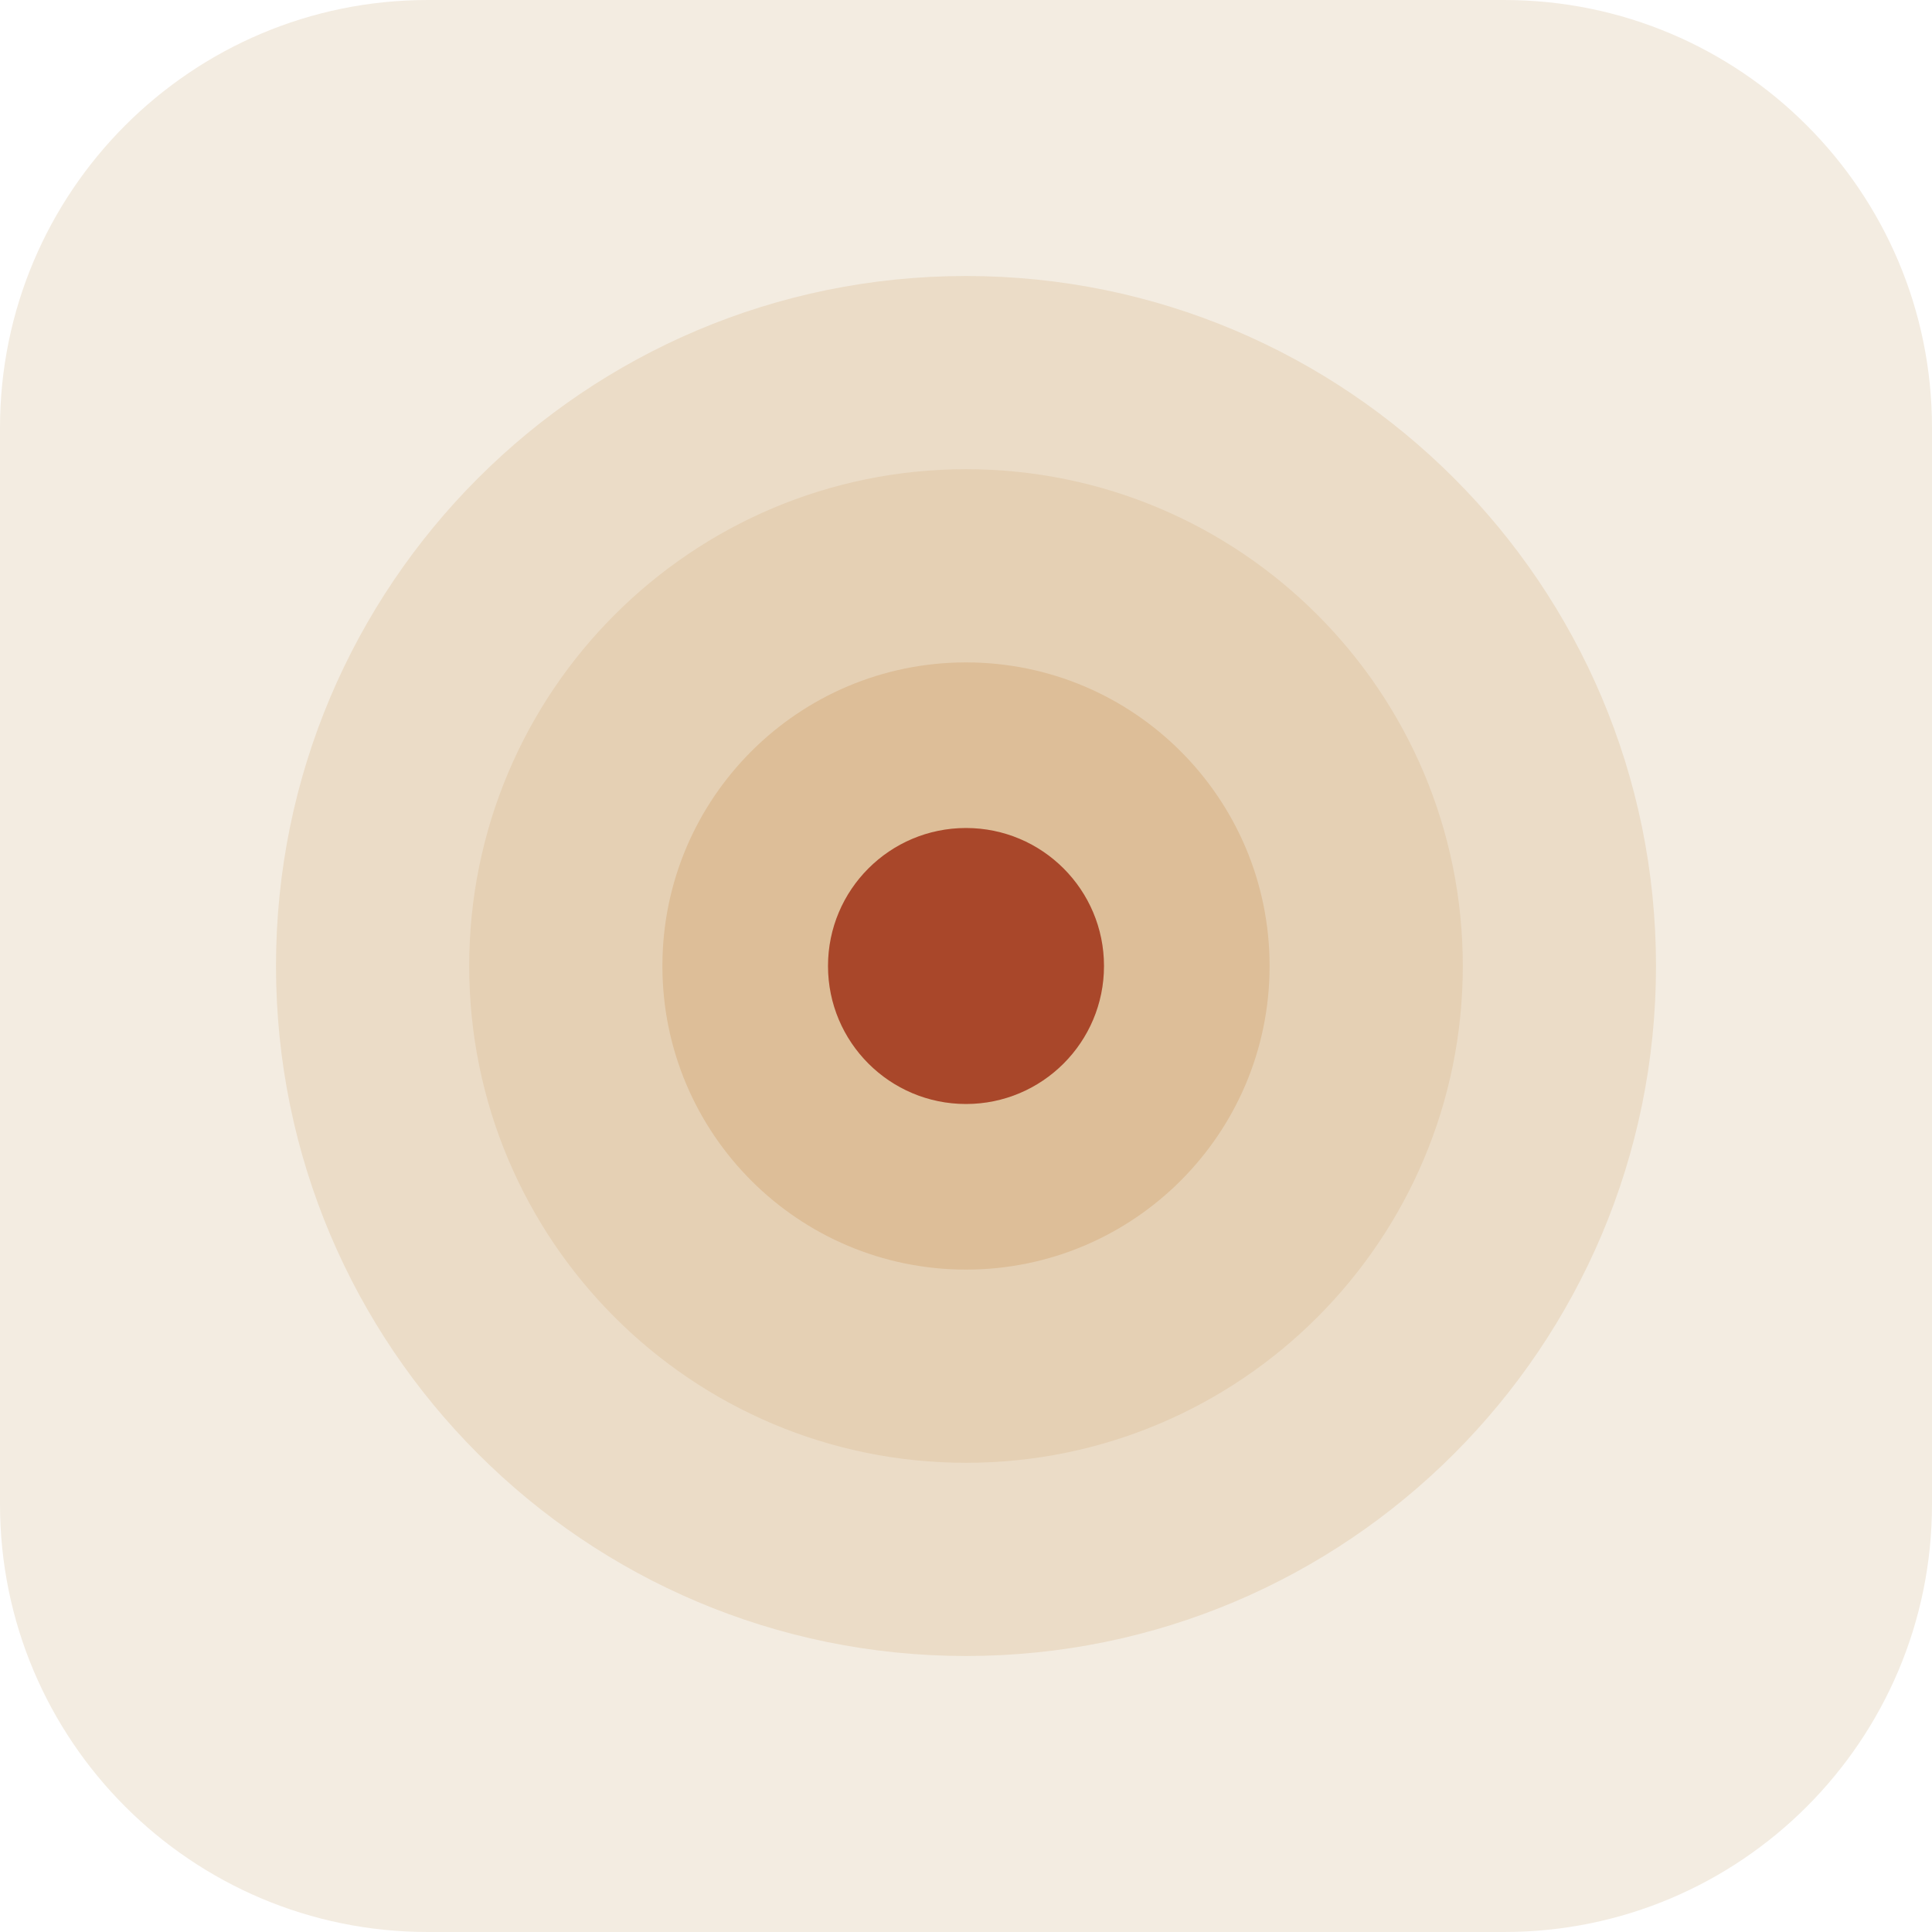
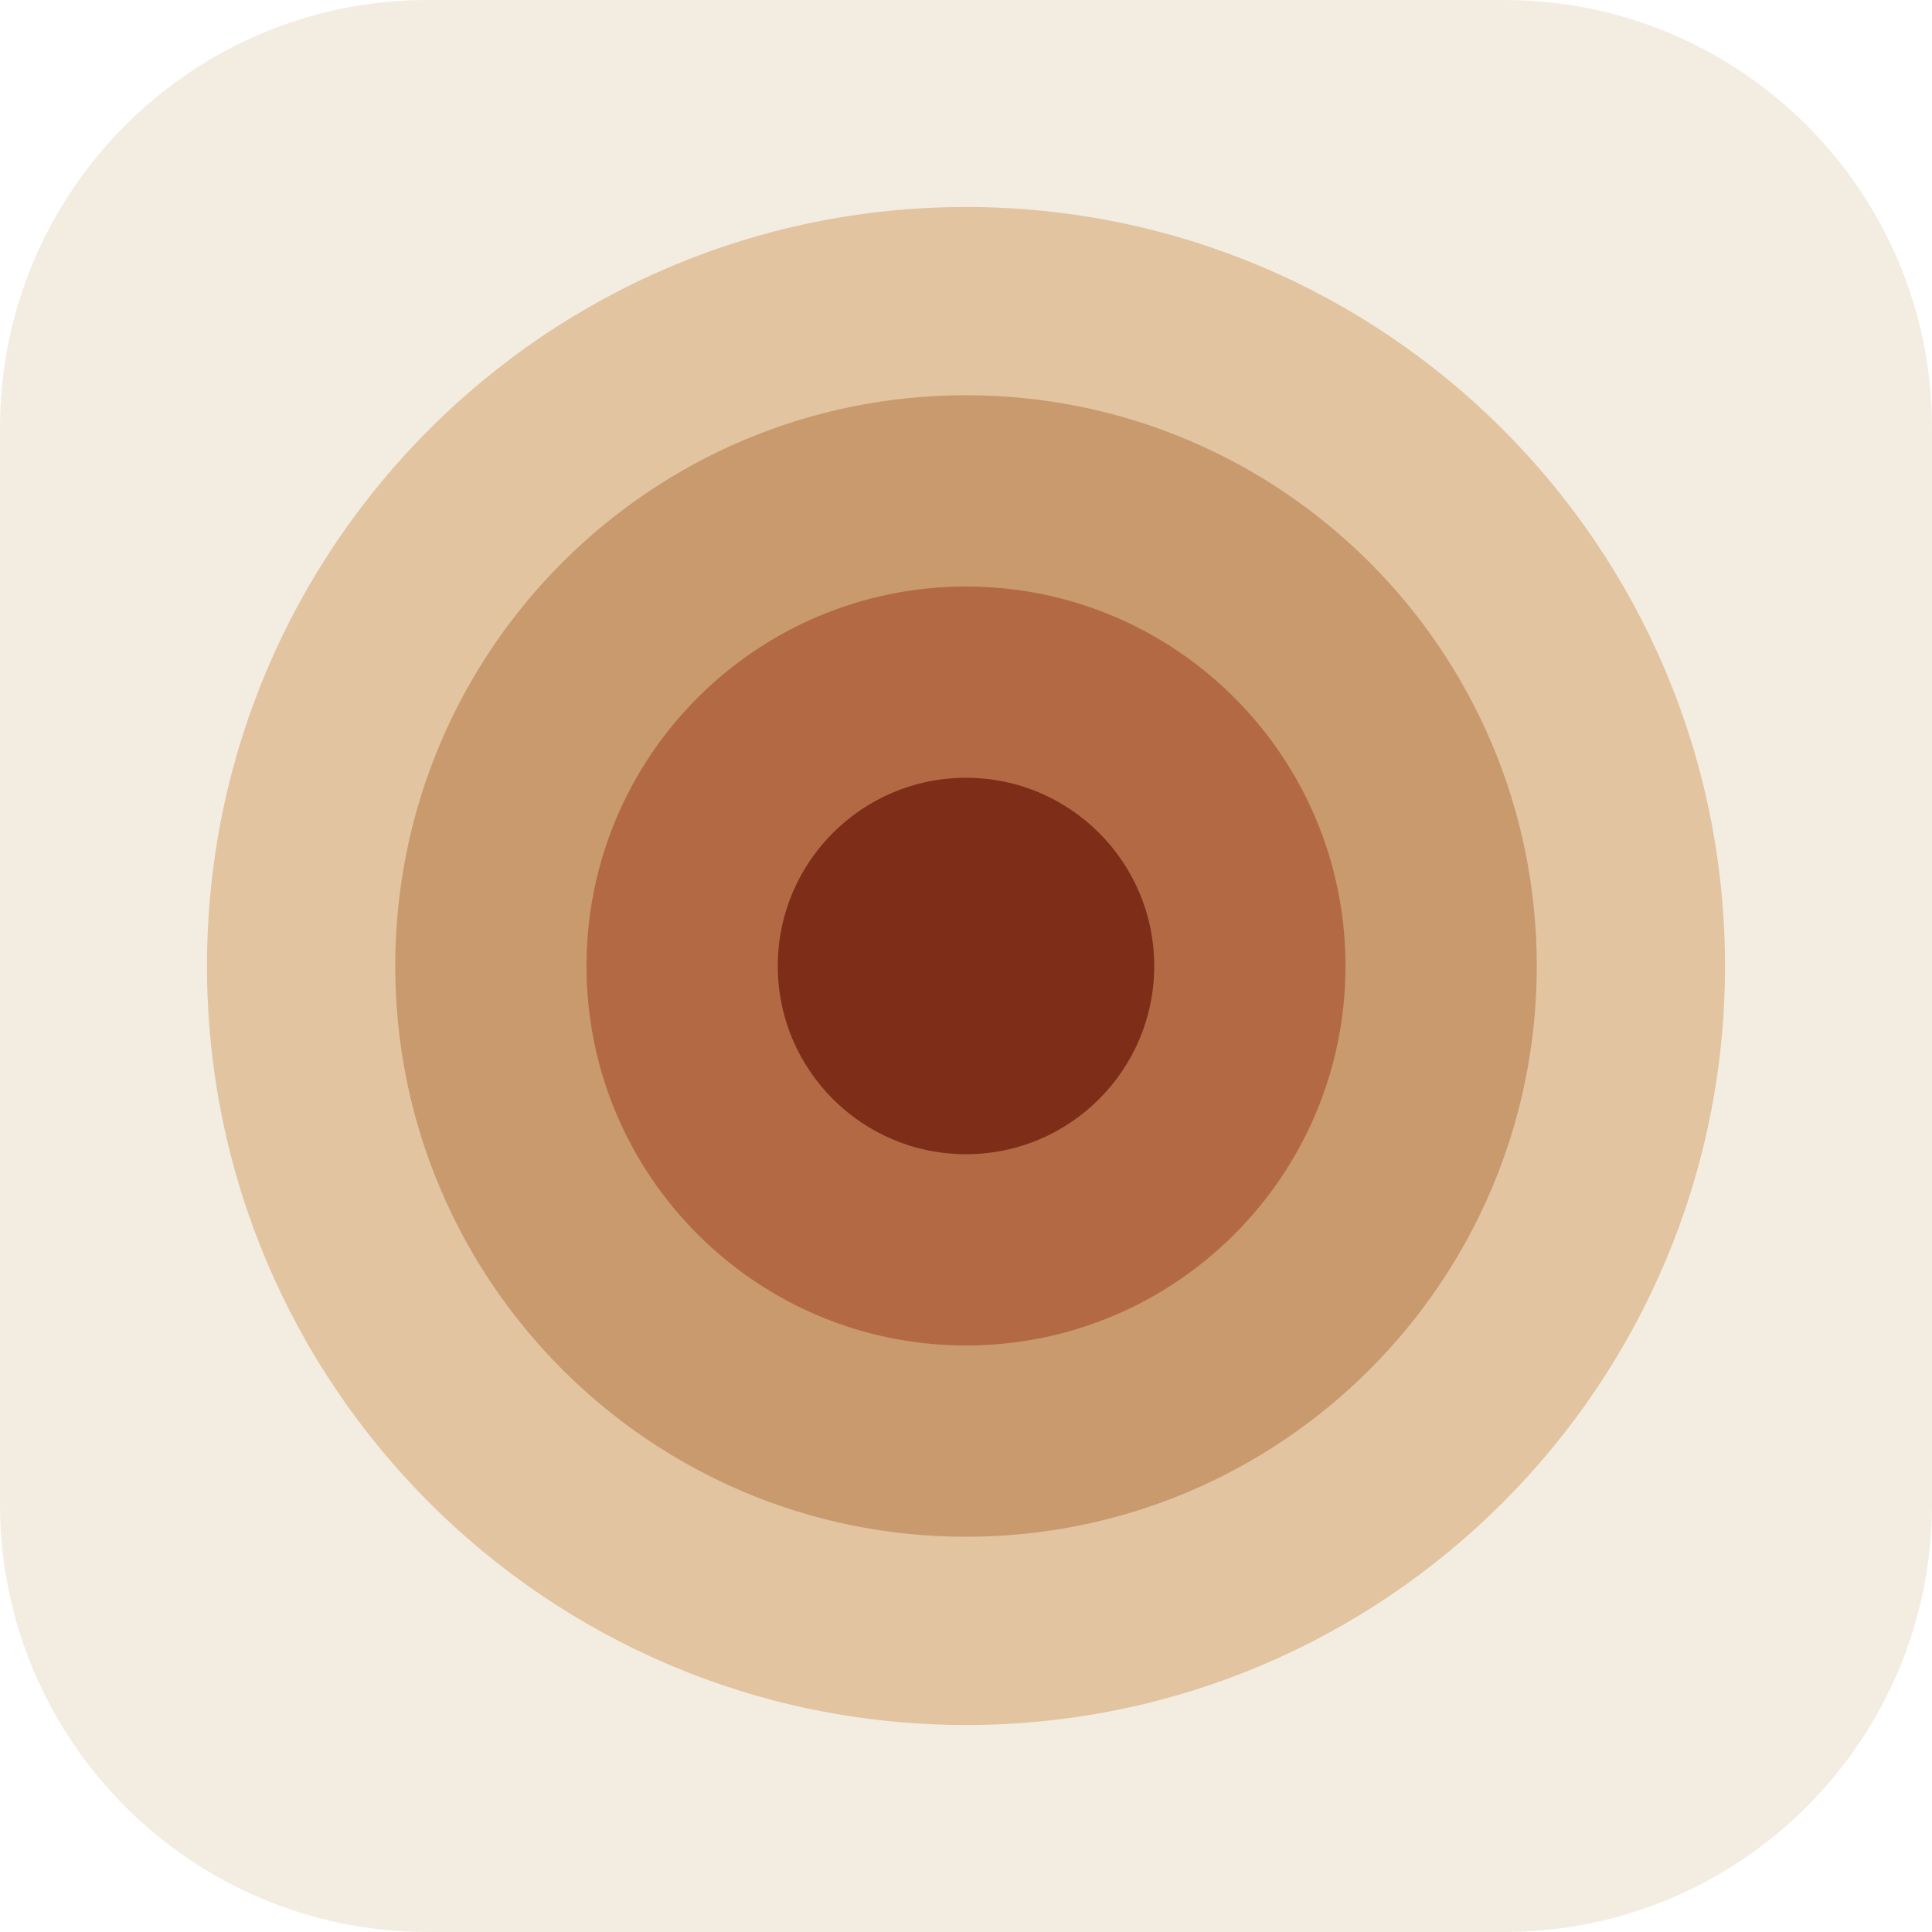
<svg xmlns="http://www.w3.org/2000/svg" viewBox="0 0 28 28">
  <rect width="28" height="28" rx="6.2" fill="#F3ECE1" />
-   <g transform="translate(2.800 2.800) scale(0.8)">
-     <circle cx="14" cy="14" r="12.5" fill="#EBDCC7" />
-     <circle cx="14" cy="14" r="9" fill="#E5D0B4" />
-     <circle cx="14" cy="14" r="5.5" fill="#DDBE98" />
-     <circle cx="14" cy="14" r="2.5" fill="#A9472A" />
+   <g transform="translate(1.680 1.680) scale(0.88)">
+     <circle cx="14" cy="14" r="12.5" fill="#E2C4A0" />
+     <circle cx="14" cy="14" r="9.4" fill="#C99A6E" />
+     <circle cx="14" cy="14" r="6.25" fill="#B36A44" />
+     <circle cx="14" cy="14" r="3.1" fill="#7E2E18" />
  </g>
</svg>
